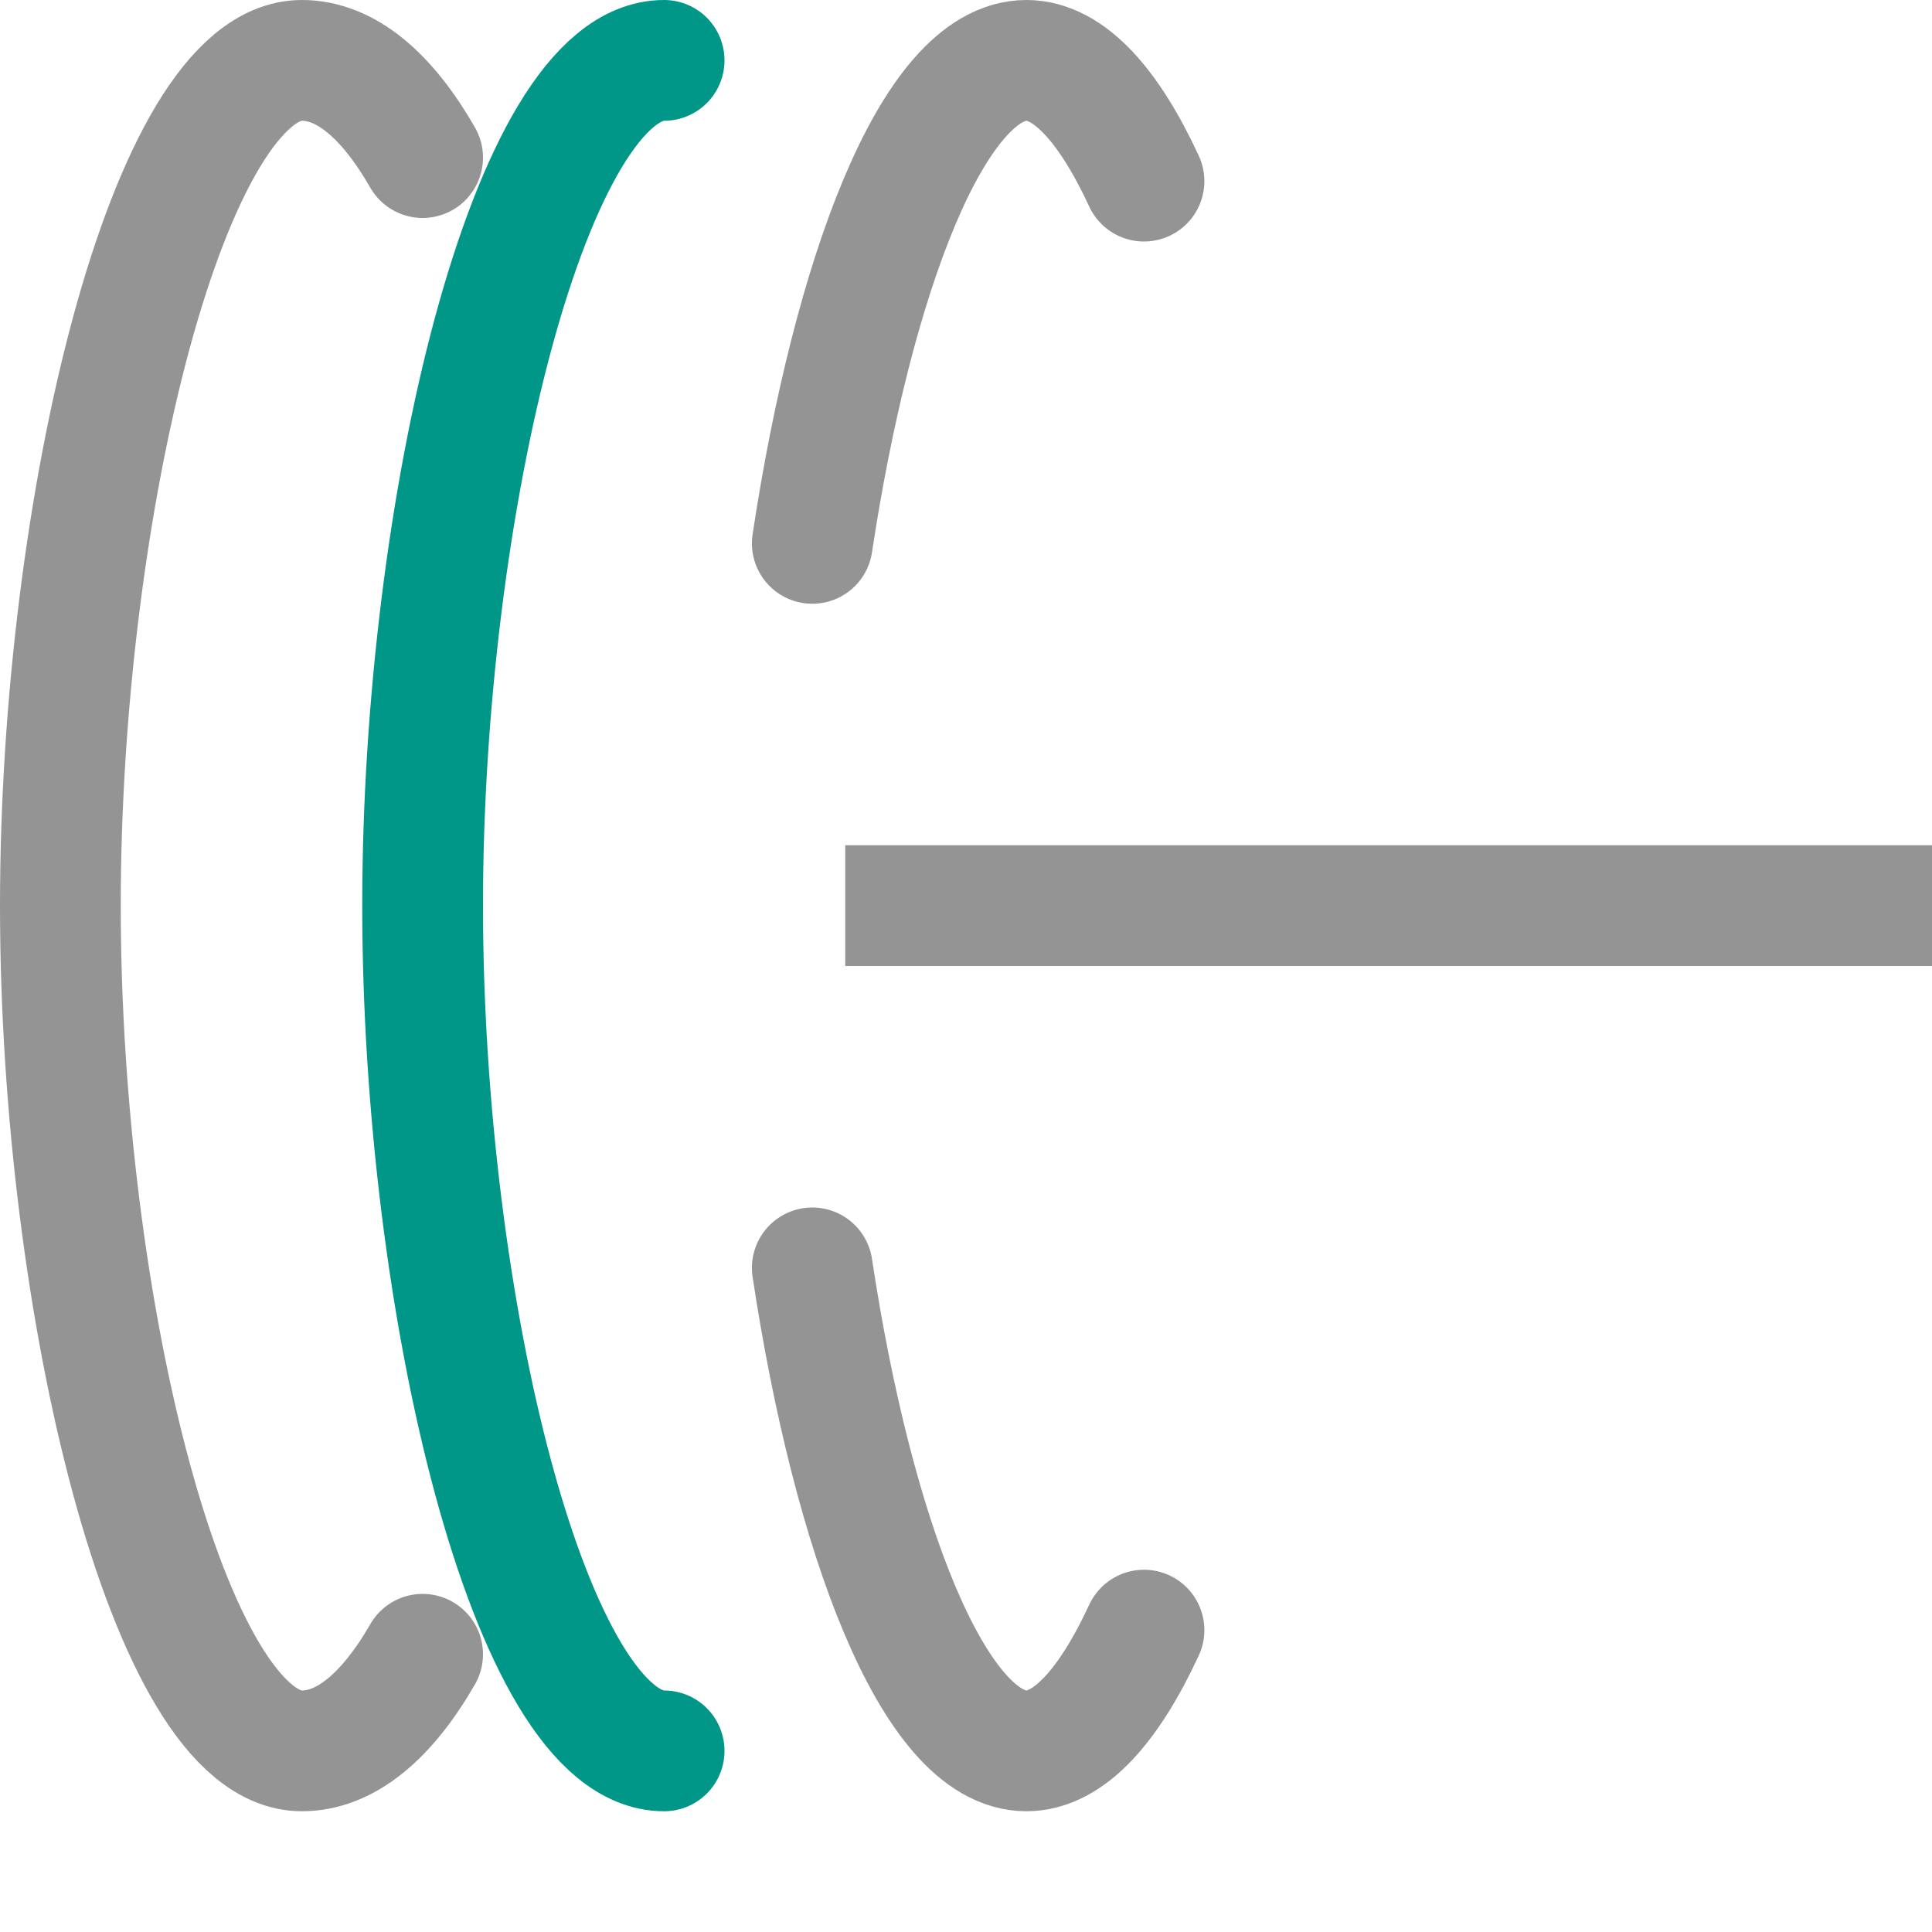
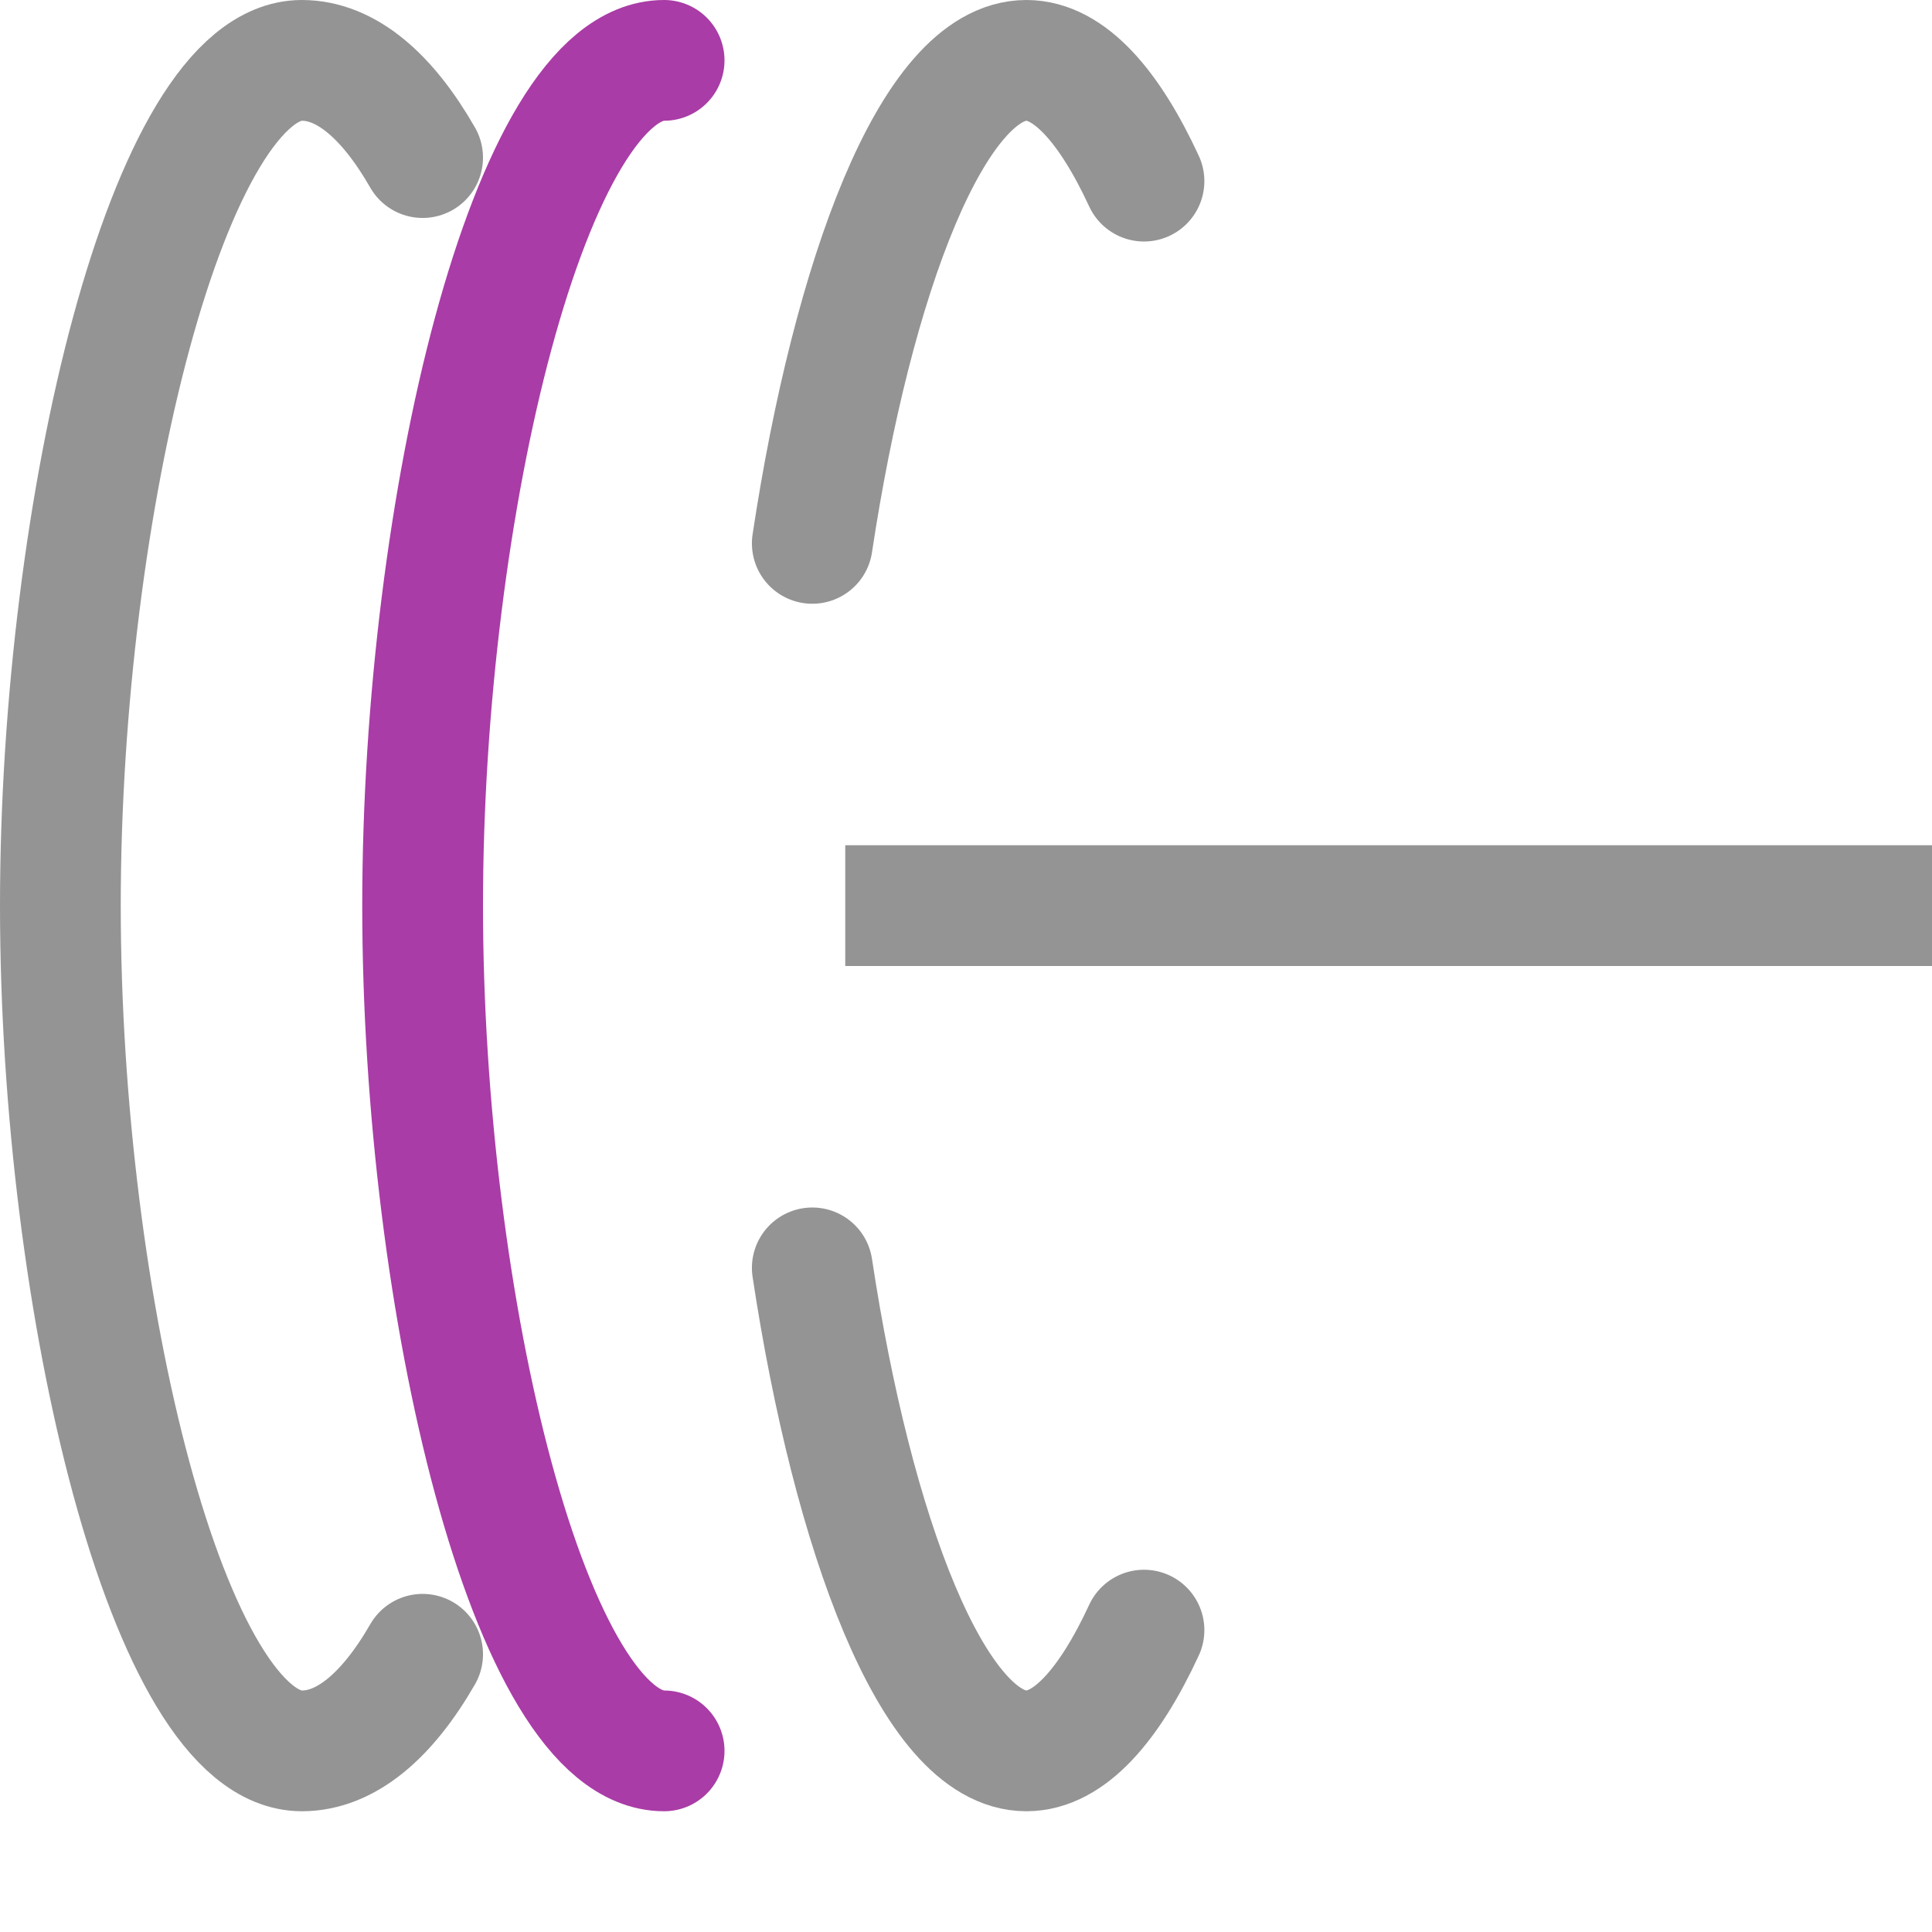
<svg xmlns="http://www.w3.org/2000/svg" width="16" height="16" viewBox="0 0 16 16">
-   <path d="M5.5,14.5c-1.105,0-2-3.686-2-7s.895-7,2-7" style="fill:none;stroke:#009688;stroke-linecap:round;stroke-linejoin:round" />
+   <path d="M5.5,14.5c-1.105,0-2-3.686-2-7s.895-7,2-7" style="fill:none;stroke:#a93ca6;stroke-linecap:round;stroke-linejoin:round" />
  <line x1="7.5" y1="7.5" x2="15.5" y2="7.5" style="fill:none;stroke:#949494;stroke-linecap:square;stroke-linejoin:round" />
  <path d="M3.5,13.7c-.294.511-.636.8-1,.8-1.1,0-2-3.686-2-7s.9-7,2-7c.365,0,.707.293,1,.805" style="fill:none;stroke:#949494;stroke-linecap:round;stroke-linejoin:round" />
  <path d="M6.727,4.5c.334-2.208,1-4,1.773-4,.354,0,.686.378.974,1" style="fill:none;stroke:#949494;stroke-linecap:round;stroke-linejoin:round" />
  <path d="M9.474,13.5c-.288.622-.62,1-.974,1-.77,0-1.439-1.792-1.773-4" style="fill:none;stroke:#949494;stroke-linecap:round;stroke-linejoin:round" />
</svg>
